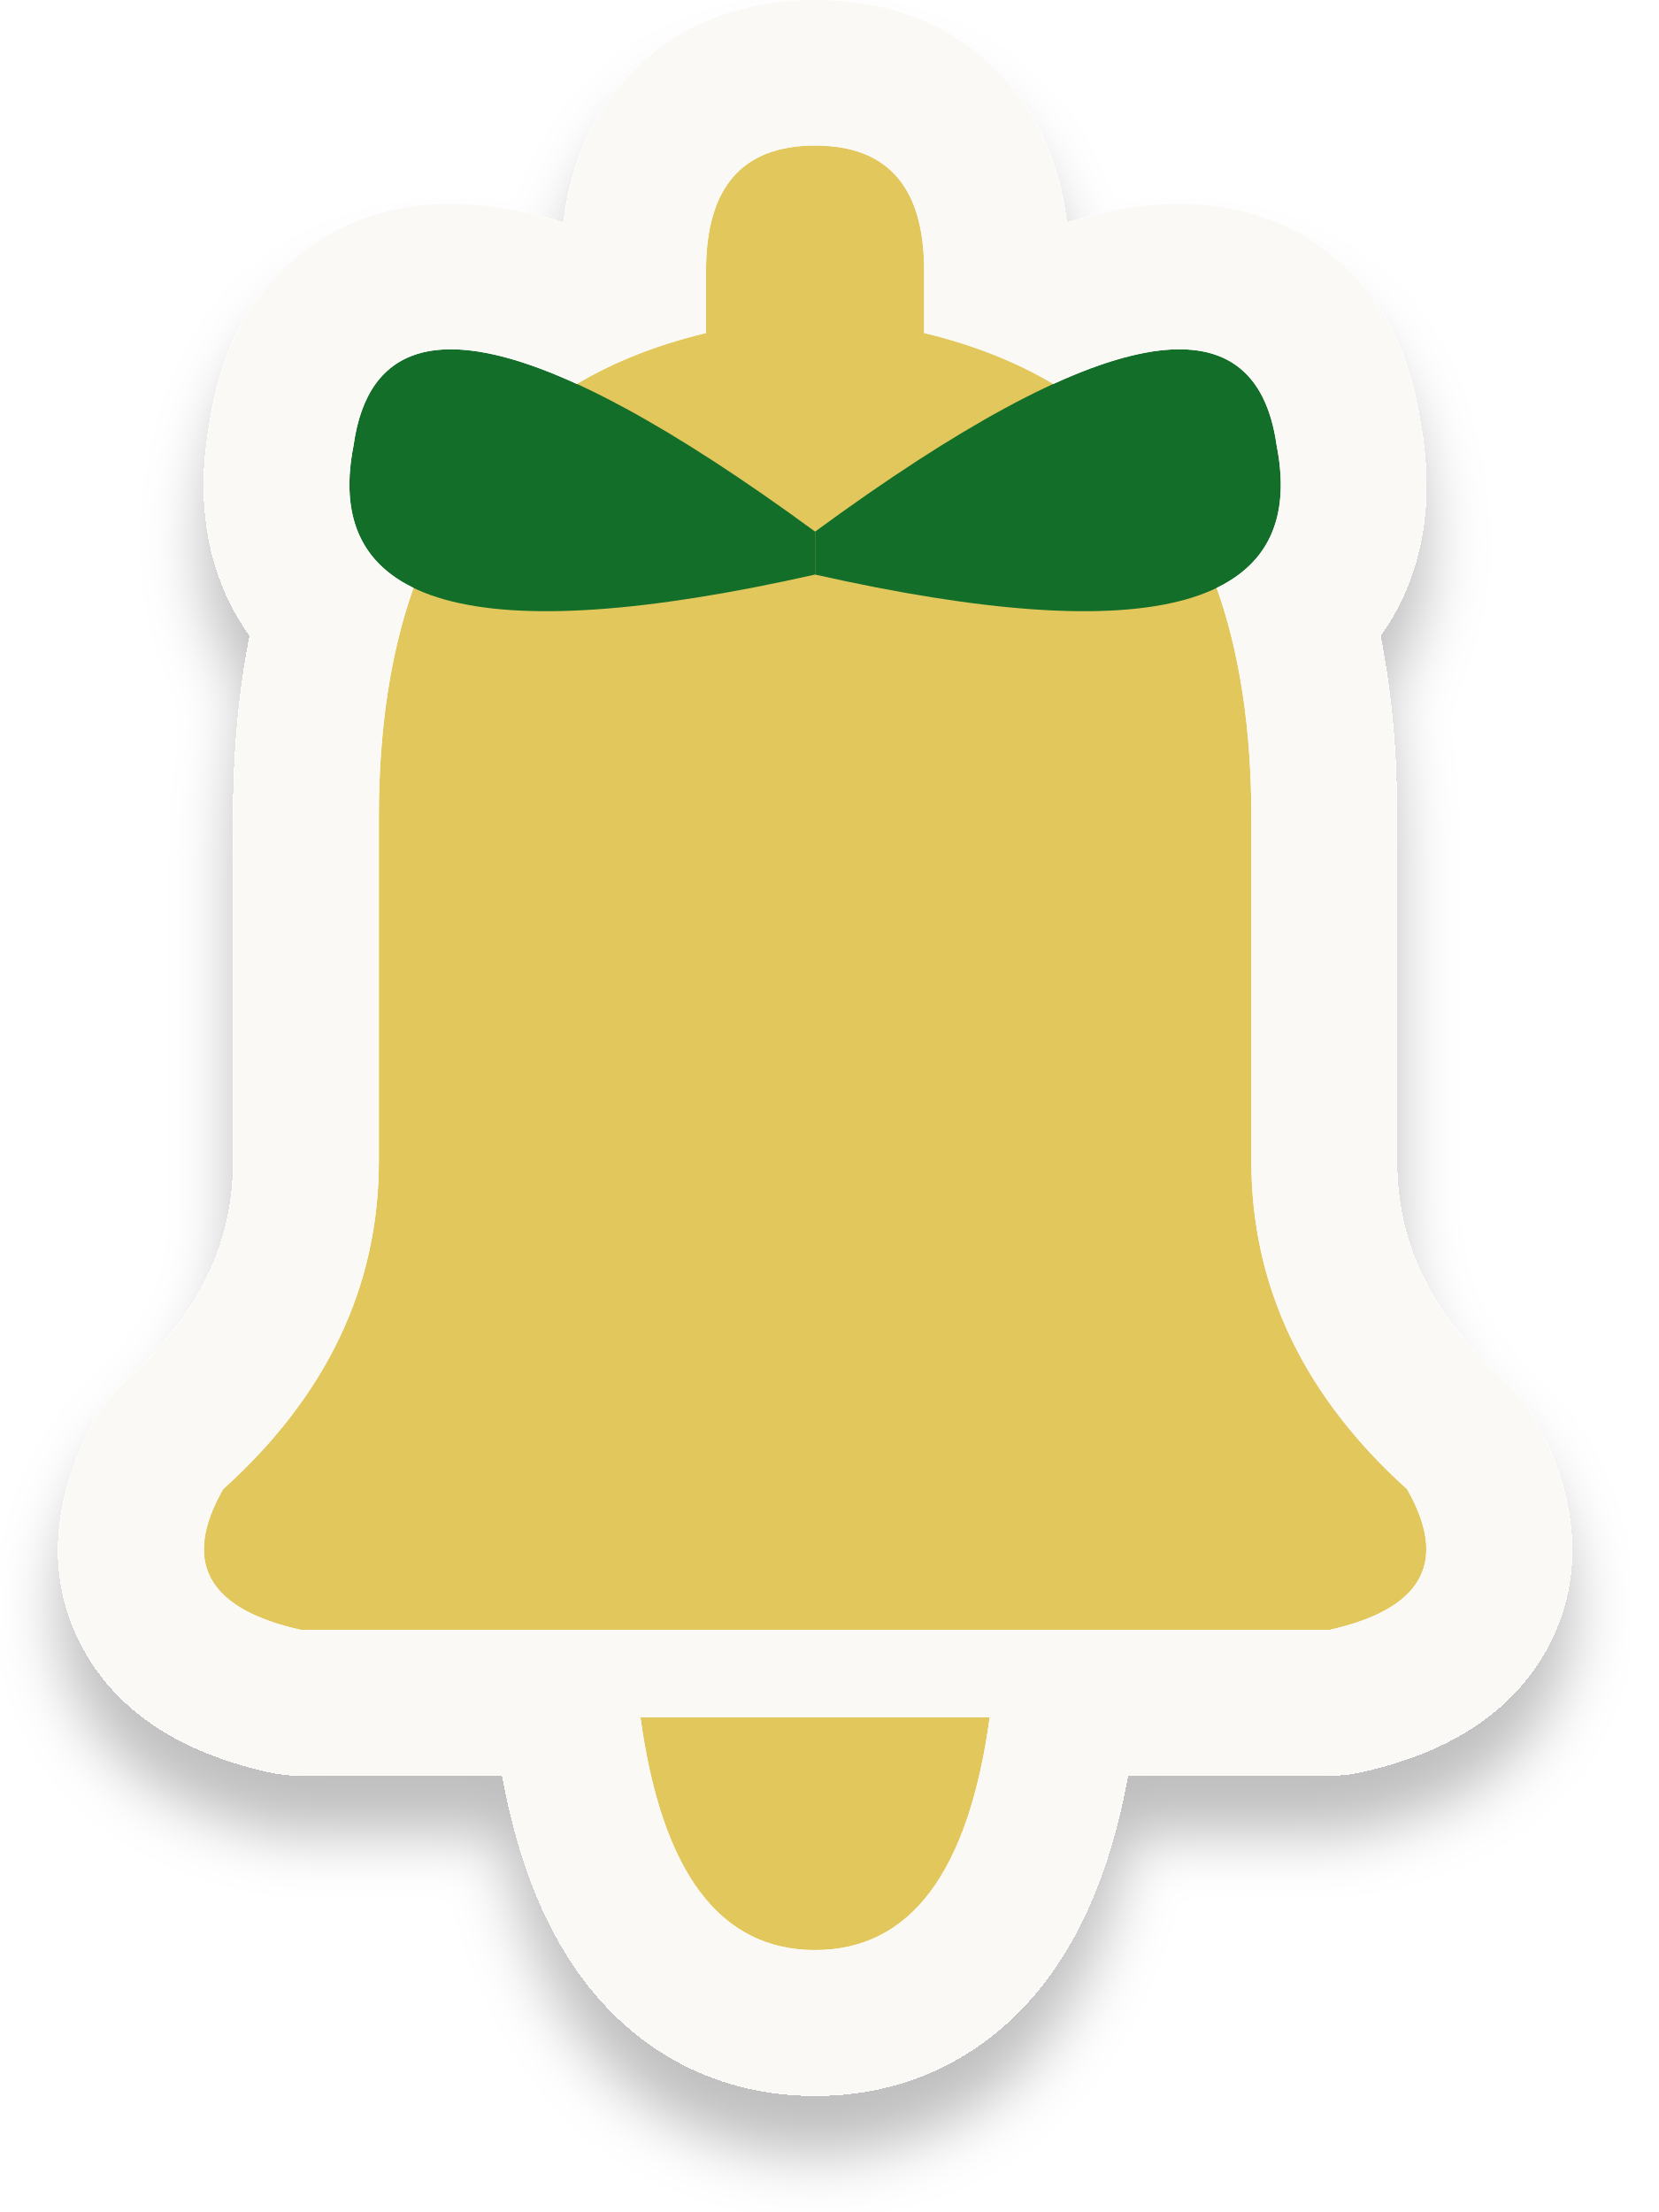
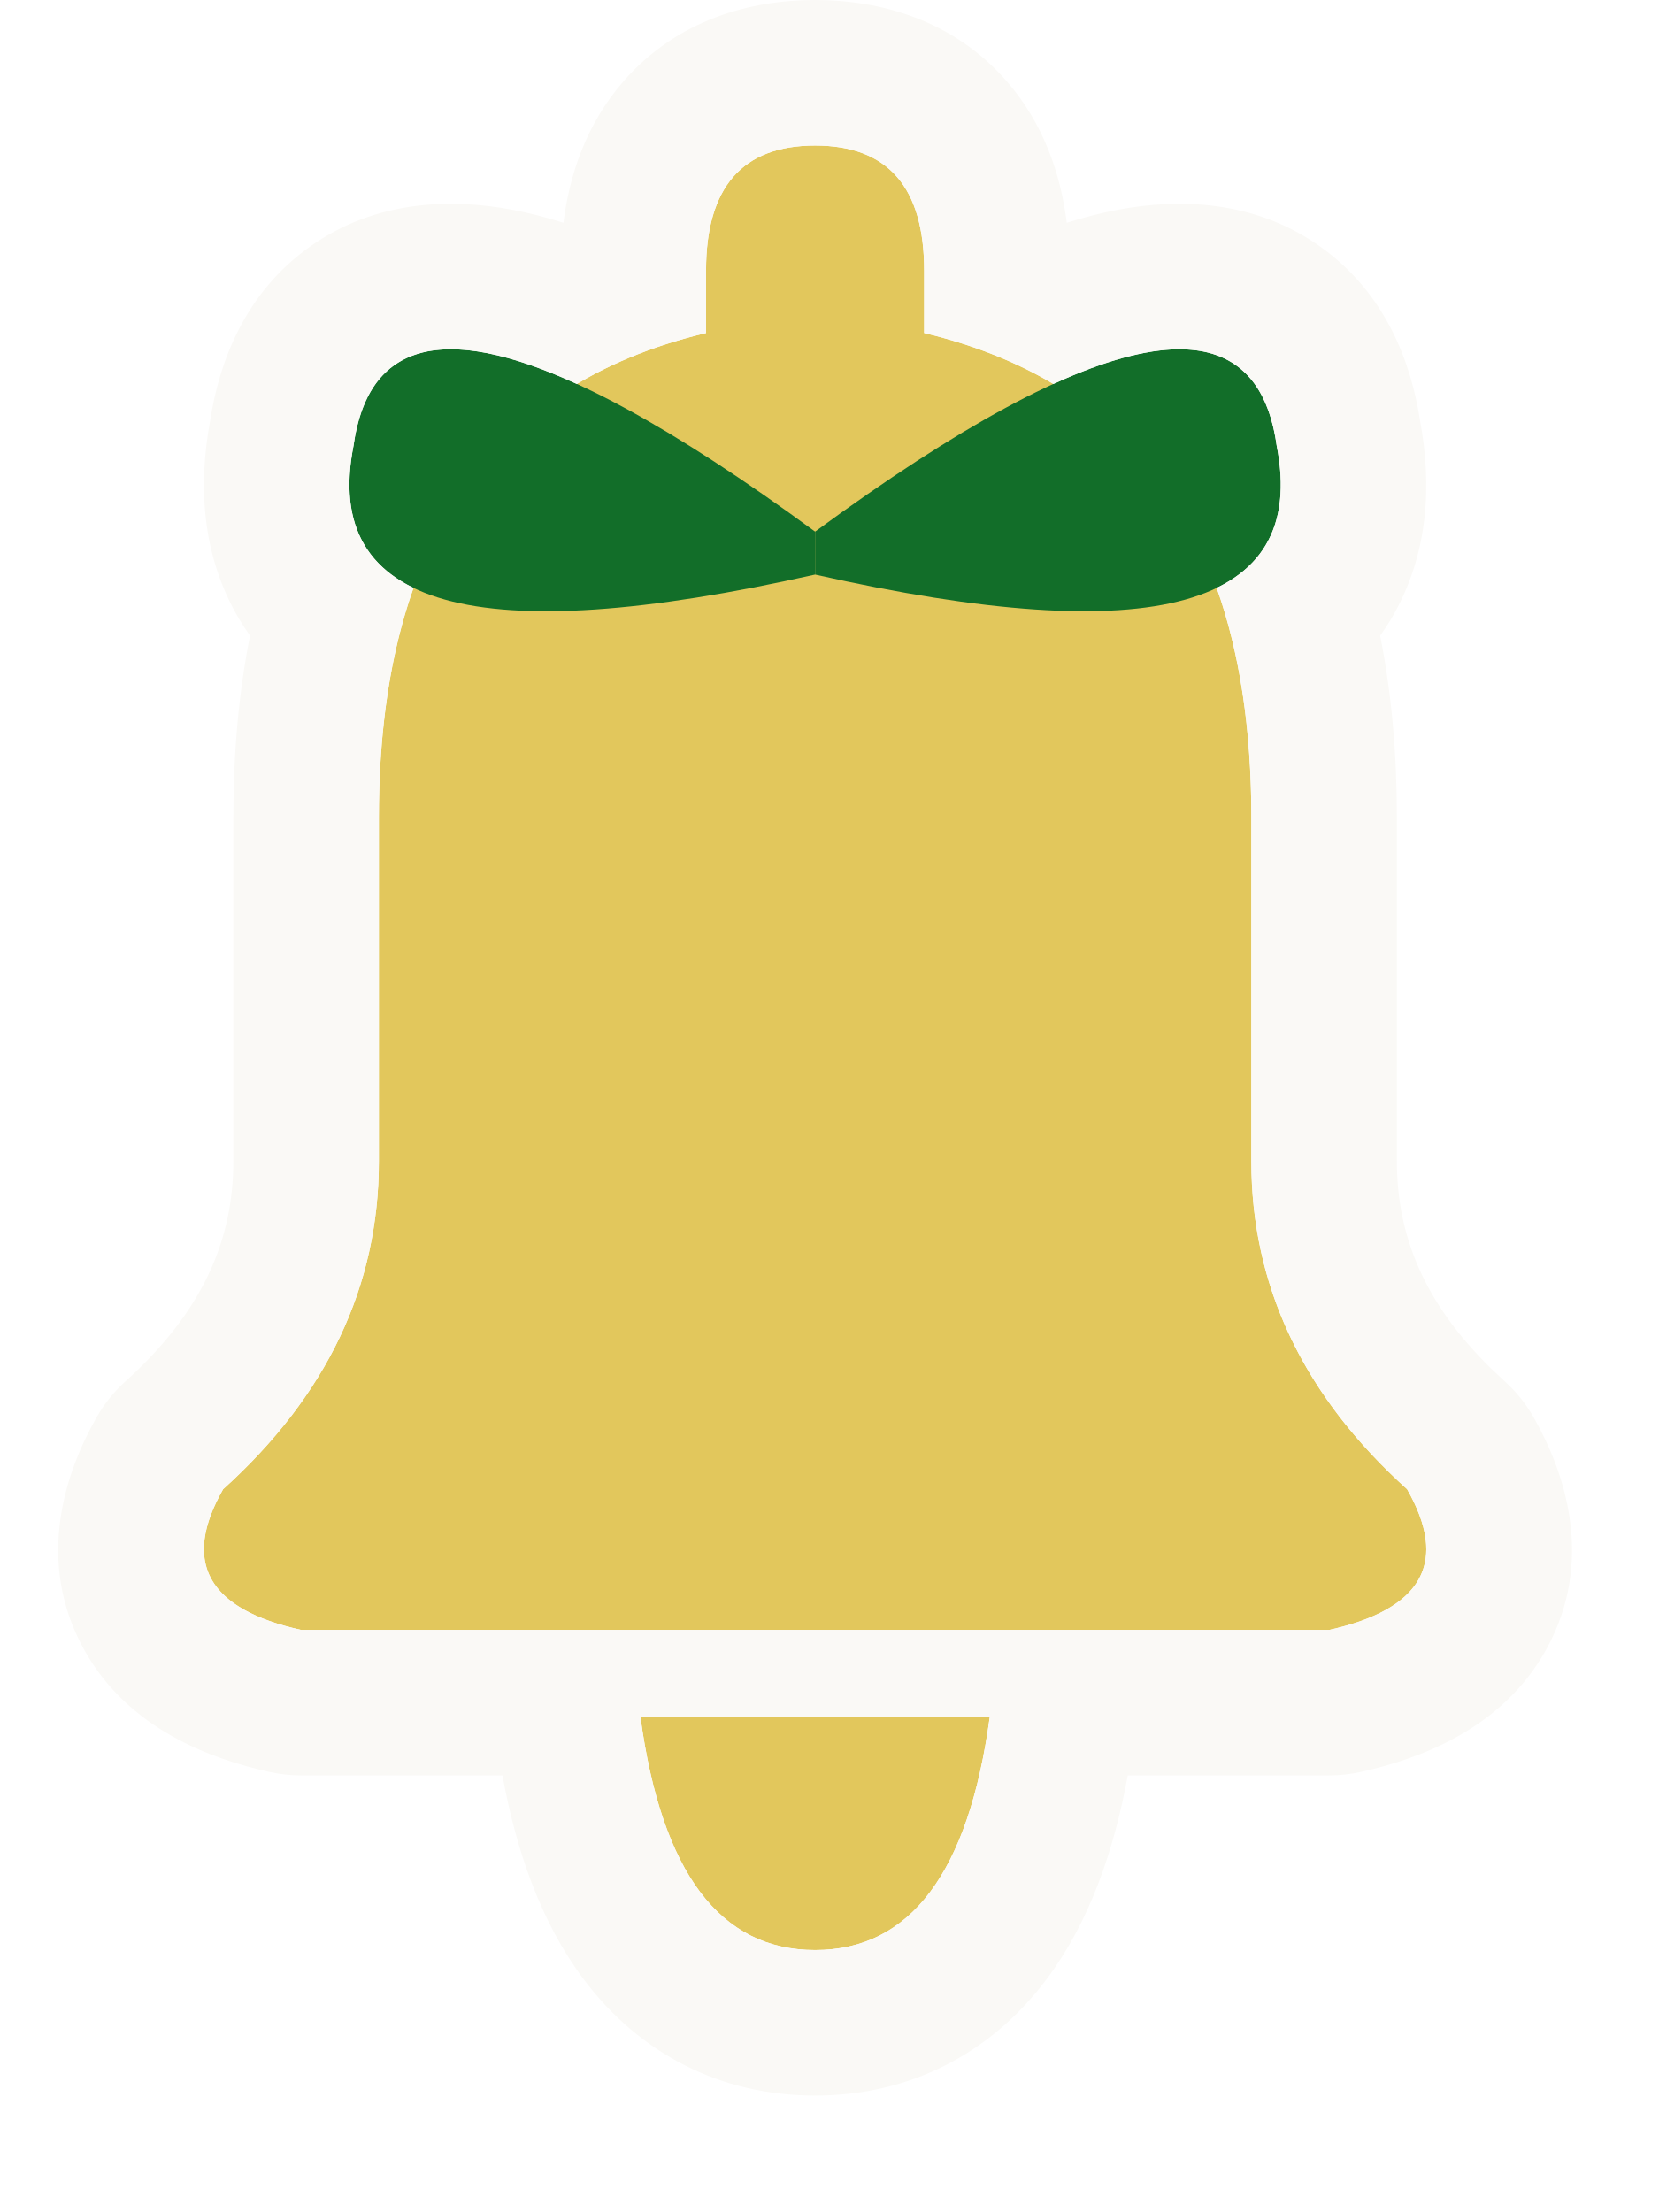
- <svg xmlns="http://www.w3.org/2000/svg" width="57" height="76" viewBox="0 0 57 76" fill="none">
-   <g filter="url(#filter0_d_246_3043)">
+ <svg xmlns="http://www.w3.org/2000/svg" width="228" height="304" viewBox="0 0 57 76" fill="none">
+   <g>
    <path d="M24.258 11.442V9.295C24.258 6.432 25.507 5 28.005 5C30.503 5 31.752 6.432 31.752 9.295V11.442C39.246 13.232 42.994 18.779 42.994 28.084V39.895C42.994 44.19 44.778 47.947 48.346 51.168C49.774 53.674 48.882 55.284 45.67 56H10.341C7.129 55.284 6.237 53.674 7.664 51.168C11.233 47.947 13.017 44.19 13.017 39.895V28.084C13.017 18.779 16.764 13.232 24.258 11.442Z" fill="#E2C75C" />
    <path d="M22.005 59H34.005C33.278 64.333 31.278 67 28.005 67C24.733 67 22.733 64.333 22.005 59Z" fill="#E2C75C" />
    <path d="M28.005 18.265C18.162 11.051 12.875 10.067 12.146 15.314C11.052 20.889 16.339 22.364 28.005 19.741V18.265Z" fill="#126E29" />
    <path d="M28.005 18.265C37.849 11.051 43.136 10.067 43.865 15.314C44.959 20.889 39.672 22.364 28.005 19.741V18.265Z" fill="#126E29" />
    <path d="M42.994 28.084C42.994 25.058 42.594 22.43 41.801 20.199C43.641 19.311 44.33 17.683 43.865 15.314C43.374 11.781 40.817 11.075 36.193 13.192C34.898 12.424 33.418 11.84 31.752 11.442V9.295C31.752 6.432 30.503 5 28.005 5C25.507 5 24.258 6.432 24.258 9.295V11.442C22.593 11.84 21.112 12.423 19.817 13.192C15.193 11.075 12.637 11.781 12.146 15.314C11.681 17.683 12.369 19.311 14.209 20.199C13.416 22.43 13.017 25.058 13.017 28.084V39.895C13.017 44.19 11.233 47.947 7.664 51.168L7.538 51.4C6.295 53.773 7.229 55.306 10.341 56H45.67L45.964 55.931C48.935 55.183 49.729 53.595 48.346 51.168C44.89 48.048 43.107 44.424 42.998 40.296L42.994 39.895V28.084ZM22.005 59C22.733 64.333 24.733 67 28.005 67C31.278 67 33.278 64.333 34.005 59H22.005ZM47.994 39.895C47.994 42.428 48.913 44.749 51.217 47.006L51.842 47.594C52.175 47.919 52.461 48.289 52.691 48.693C53.751 50.555 54.819 53.614 53.122 56.678C51.598 59.427 48.734 60.439 46.757 60.88C46.4 60.959 46.036 61 45.67 61H38.748C38.276 63.572 37.44 66.026 35.959 68C34.036 70.565 31.25 72 28.005 72C24.761 72 21.975 70.565 20.051 68C18.571 66.026 17.735 63.572 17.263 61H10.34C9.975 61 9.61 60.959 9.253 60.88C7.277 60.439 4.412 59.427 2.889 56.678C1.192 53.614 2.259 50.555 3.32 48.693L3.422 48.522C3.668 48.127 3.968 47.769 4.314 47.457C6.972 45.058 8.017 42.597 8.017 39.895V28.084C8.017 25.911 8.197 23.819 8.59 21.84C8.464 21.661 8.34 21.476 8.224 21.282C6.893 19.044 6.825 16.592 7.215 14.486C7.523 12.444 8.413 10.057 10.657 8.468C12.933 6.854 15.534 6.822 17.573 7.201C18.152 7.309 18.747 7.461 19.358 7.654C19.565 6.014 20.135 4.268 21.427 2.786C23.278 0.665 25.795 0 28.005 0C30.216 0 32.733 0.665 34.584 2.786C35.876 4.268 36.445 6.014 36.652 7.654C37.263 7.461 37.858 7.309 38.438 7.201C40.477 6.822 43.077 6.854 45.354 8.468C47.597 10.057 48.488 12.444 48.795 14.486C49.186 16.592 49.118 19.044 47.787 21.282C47.671 21.477 47.546 21.661 47.419 21.84C47.813 23.819 47.994 25.911 47.994 28.084V39.895Z" fill="#FAF9F6" />
  </g>
-   <defs>
-     <filter id="filter0_d_246_3043" x="0" y="0" width="56.011" height="76" filterUnits="userSpaceOnUse" color-interpolation-filters="sRGB">
-       <feFlood flood-opacity="0" result="BackgroundImageFix" />
-       <feColorMatrix in="SourceAlpha" type="matrix" values="0 0 0 0 0 0 0 0 0 0 0 0 0 0 0 0 0 0 127 0" result="hardAlpha" />
-       <feOffset dy="2" />
-       <feGaussianBlur stdDeviation="1" />
-       <feComposite in2="hardAlpha" operator="out" />
-       <feColorMatrix type="matrix" values="0 0 0 0 0 0 0 0 0 0 0 0 0 0 0 0 0 0 0.25 0" />
-       <feBlend mode="normal" in2="BackgroundImageFix" result="effect1_dropShadow_246_3043" />
-       <feBlend mode="normal" in="SourceGraphic" in2="effect1_dropShadow_246_3043" result="shape" />
-     </filter>
-   </defs>
</svg>
